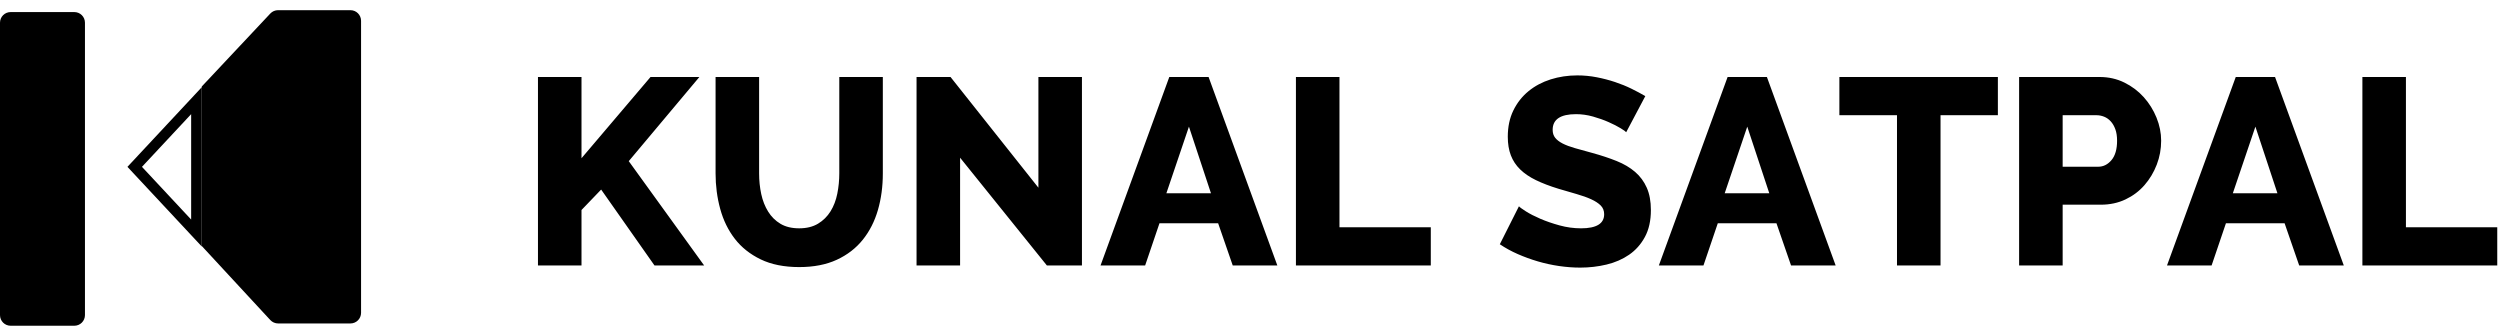
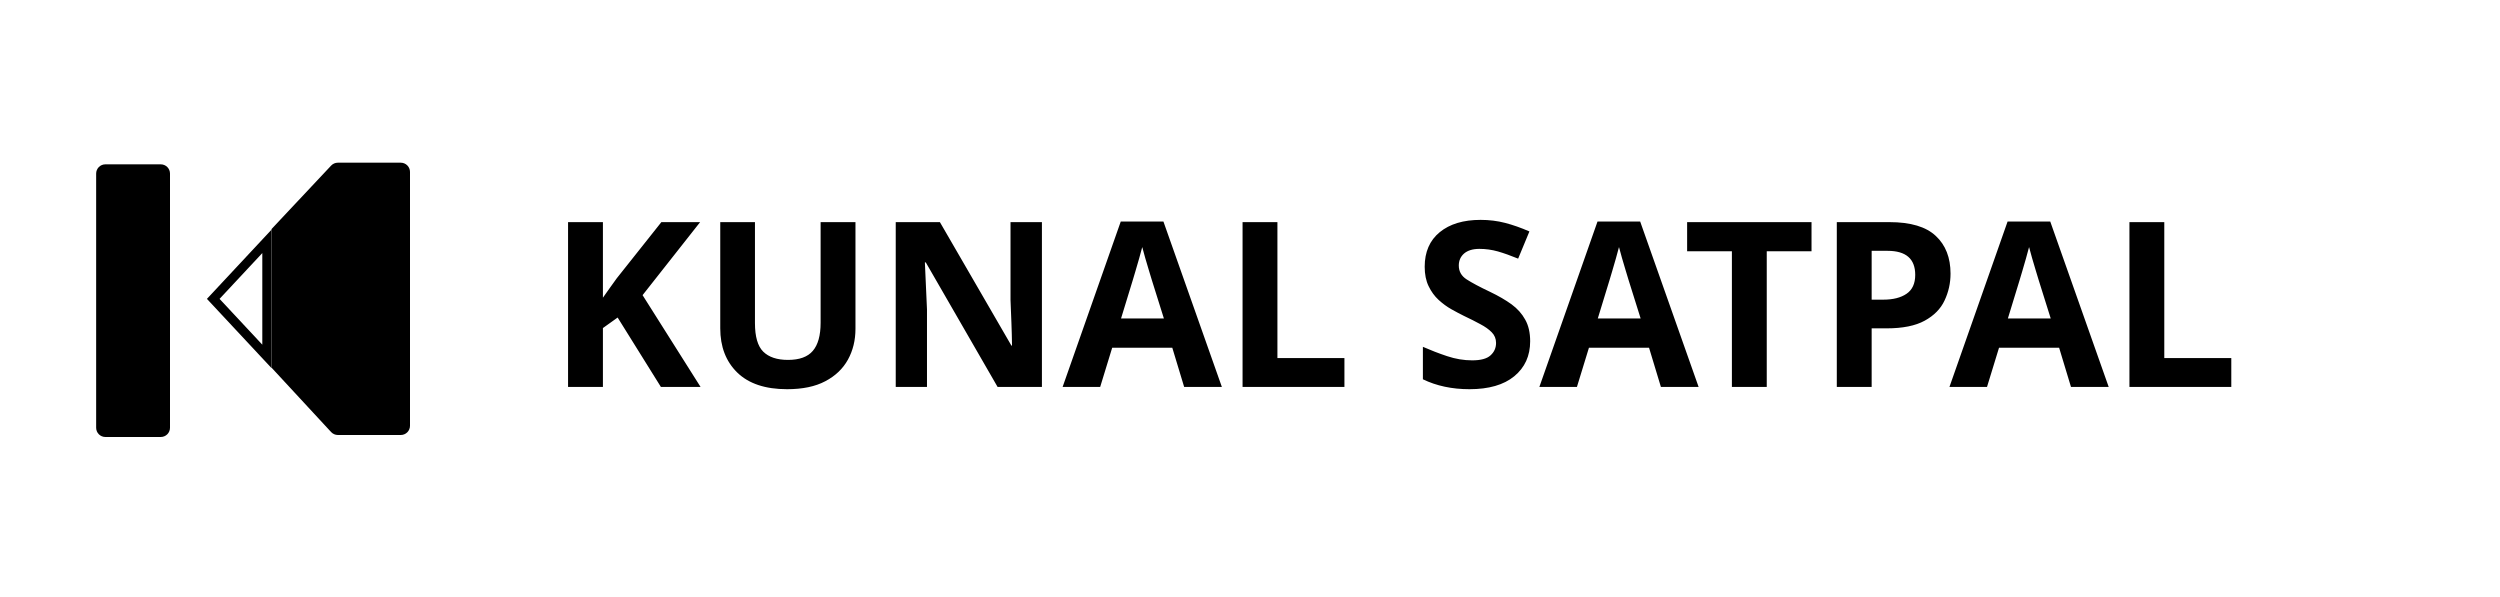
- <svg xmlns="http://www.w3.org/2000/svg" width="226px" height="30px" viewBox="0 0 226 30" version="1.1">
-   <g id="Page-1" stroke="none" stroke-width="1" fill="none" fill-rule="evenodd">
-     <g id="Group-2-Copy">
-       <path d="M52.568,24 L52.568,18.984 L54.344,17.136 L59.168,24 L63.656,24 L56.84,14.568 L63.224,6.96 L58.808,6.96 L52.568,14.304 L52.568,6.96 L48.632,6.96 L48.632,24 L52.568,24 Z M72.248,24.144 C73.56,24.144 74.692,23.924 75.644,23.484 C76.596,23.044 77.38,22.44 77.996,21.672 C78.612,20.904 79.068,20.008 79.364,18.984 C79.66,17.96 79.808,16.856 79.808,15.672 L79.808,15.672 L79.808,6.96 L75.872,6.96 L75.872,15.672 C75.872,16.296 75.812,16.908 75.692,17.508 C75.572,18.108 75.368,18.64 75.08,19.104 C74.792,19.568 74.416,19.94 73.952,20.22 C73.488,20.5 72.92,20.64 72.248,20.64 C71.576,20.64 71.012,20.504 70.556,20.232 C70.1,19.96 69.728,19.592 69.44,19.128 C69.152,18.664 68.944,18.136 68.816,17.544 C68.688,16.952 68.624,16.328 68.624,15.672 L68.624,15.672 L68.624,6.96 L64.688,6.96 L64.688,15.672 C64.688,16.792 64.828,17.864 65.108,18.888 C65.388,19.912 65.828,20.812 66.428,21.588 C67.028,22.364 67.808,22.984 68.768,23.448 C69.728,23.912 70.888,24.144 72.248,24.144 Z M86.792,24 L86.792,14.256 L94.64,24 L97.808,24 L97.808,6.96 L93.872,6.96 L93.872,16.968 L85.928,6.96 L82.856,6.96 L82.856,24 L86.792,24 Z M103.52,24 L104.816,20.184 L110.12,20.184 L111.44,24 L115.472,24 L109.256,6.96 L105.704,6.96 L99.488,24 L103.52,24 Z M109.472,17.472 L105.44,17.472 L107.48,11.448 L109.472,17.472 Z M129.344,24 L129.344,20.544 L121.088,20.544 L121.088,6.96 L117.152,6.96 L117.152,24 L129.344,24 Z M142.856,24.192 C143.672,24.192 144.464,24.1 145.232,23.916 C146,23.732 146.68,23.436 147.272,23.028 C147.864,22.62 148.34,22.084 148.7,21.42 C149.06,20.756 149.24,19.944 149.24,18.984 C149.24,18.2 149.116,17.528 148.868,16.968 C148.62,16.408 148.268,15.932 147.812,15.54 C147.356,15.148 146.8,14.82 146.144,14.556 C145.488,14.292 144.752,14.048 143.936,13.824 C143.344,13.664 142.824,13.52 142.376,13.392 C141.928,13.264 141.556,13.124 141.26,12.972 C140.964,12.82 140.74,12.648 140.588,12.456 C140.436,12.264 140.36,12.024 140.36,11.736 C140.36,10.792 141.064,10.32 142.472,10.32 C142.984,10.32 143.496,10.392 144.008,10.536 C144.52,10.68 144.992,10.848 145.424,11.04 C145.856,11.232 146.216,11.416 146.504,11.592 C146.792,11.768 146.96,11.888 147.008,11.952 L147.008,11.952 L148.736,8.688 C148.352,8.464 147.932,8.24 147.476,8.016 C147.02,7.792 146.528,7.592 146,7.416 C145.472,7.24 144.92,7.096 144.344,6.984 C143.768,6.872 143.184,6.816 142.592,6.816 C141.744,6.816 140.94,6.936 140.18,7.176 C139.42,7.416 138.752,7.772 138.176,8.244 C137.6,8.716 137.144,9.296 136.808,9.984 C136.472,10.672 136.304,11.464 136.304,12.36 C136.304,13 136.396,13.56 136.58,14.04 C136.764,14.52 137.044,14.944 137.42,15.312 C137.796,15.68 138.272,16.004 138.848,16.284 C139.424,16.564 140.104,16.824 140.888,17.064 C141.48,17.24 142.028,17.4 142.532,17.544 C143.036,17.688 143.472,17.844 143.84,18.012 C144.208,18.18 144.496,18.368 144.704,18.576 C144.912,18.784 145.016,19.048 145.016,19.368 C145.016,20.216 144.32,20.64 142.928,20.64 C142.272,20.64 141.624,20.552 140.984,20.376 C140.344,20.2 139.764,20 139.244,19.776 C138.724,19.552 138.288,19.328 137.936,19.104 C137.584,18.88 137.376,18.728 137.312,18.648 L137.312,18.648 L135.584,22.08 C136.08,22.416 136.62,22.712 137.204,22.968 C137.788,23.224 138.392,23.444 139.016,23.628 C139.64,23.812 140.28,23.952 140.936,24.048 C141.592,24.144 142.232,24.192 142.856,24.192 Z M153.992,24 L155.288,20.184 L160.592,20.184 L161.912,24 L165.944,24 L159.728,6.96 L156.176,6.96 L149.96,24 L153.992,24 Z M159.944,17.472 L155.912,17.472 L157.952,11.448 L159.944,17.472 Z M175.424,24 L175.424,10.416 L180.608,10.416 L180.608,6.96 L166.28,6.96 L166.28,10.416 L171.488,10.416 L171.488,24 L175.424,24 Z M186.464,24 L186.464,18.504 L189.92,18.504 C190.736,18.504 191.48,18.344 192.152,18.024 C192.824,17.704 193.396,17.272 193.868,16.728 C194.34,16.184 194.708,15.568 194.972,14.88 C195.236,14.192 195.368,13.472 195.368,12.72 C195.368,12.016 195.228,11.32 194.948,10.632 C194.668,9.944 194.284,9.328 193.796,8.784 C193.308,8.24 192.724,7.8 192.044,7.464 C191.364,7.128 190.616,6.96 189.8,6.96 L189.8,6.96 L182.528,6.96 L182.528,24 L186.464,24 Z M189.68,15.072 L186.464,15.072 L186.464,10.416 L189.536,10.416 C189.76,10.416 189.984,10.46 190.208,10.548 C190.432,10.636 190.632,10.776 190.808,10.968 C190.984,11.16 191.124,11.4 191.228,11.688 C191.332,11.976 191.384,12.32 191.384,12.72 C191.384,13.488 191.216,14.072 190.88,14.472 C190.544,14.872 190.144,15.072 189.68,15.072 L189.68,15.072 Z M199.928,24 L201.224,20.184 L206.528,20.184 L207.848,24 L211.88,24 L205.664,6.96 L202.112,6.96 L195.896,24 L199.928,24 Z M205.88,17.472 L201.848,17.472 L203.888,11.448 L205.88,17.472 Z M225.752,24 L225.752,20.544 L217.496,20.544 L217.496,6.96 L213.56,6.96 L213.56,24 L225.752,24 Z" id="KUNALSATPAL" fill="#000000" fill-rule="nonzero" />
+ <svg xmlns="http://www.w3.org/2000/svg" width="260px" height="62px" viewBox="0 0 260 62" version="1.1">
+   <g id="logo" stroke="none" stroke-width="1" fill="none" fill-rule="evenodd">
+     <g id="Group-2-Copy" transform="translate(10, 16)">
+       <text id="Kunal-Satpal" font-family="Raleway-ExtraBold, Raleway" font-size="24" font-weight="600" fill="#000000">
+         <tspan x="46.92" y="24.243">KUNAL SATPAL</tspan>
+       </text>
      <rect id="Rectangle" fill="#000000" x="0" y="1.091" width="7.68" height="28.356" rx="0.96" />
      <path d="M31.68,0.92 C32.21,0.92 32.64,1.35 32.64,1.88 L32.64,28.28 C32.64,28.81 32.21,29.24 31.68,29.24 L25.14,29.24 C24.872,29.24 24.617,29.128 24.435,28.932 L18.24,22.238 L18.24,7.82 L24.436,1.223 C24.617,1.03 24.87,0.92 25.135,0.92 L31.68,0.92 Z" id="Combined-Shape" fill="#000000" />
      <path d="M17.76,9.101 L12.177,15.083 L17.76,21.065 L17.76,9.101 Z" id="Path-3" stroke="#000000" stroke-width="0.96" />
    </g>
  </g>
</svg>
